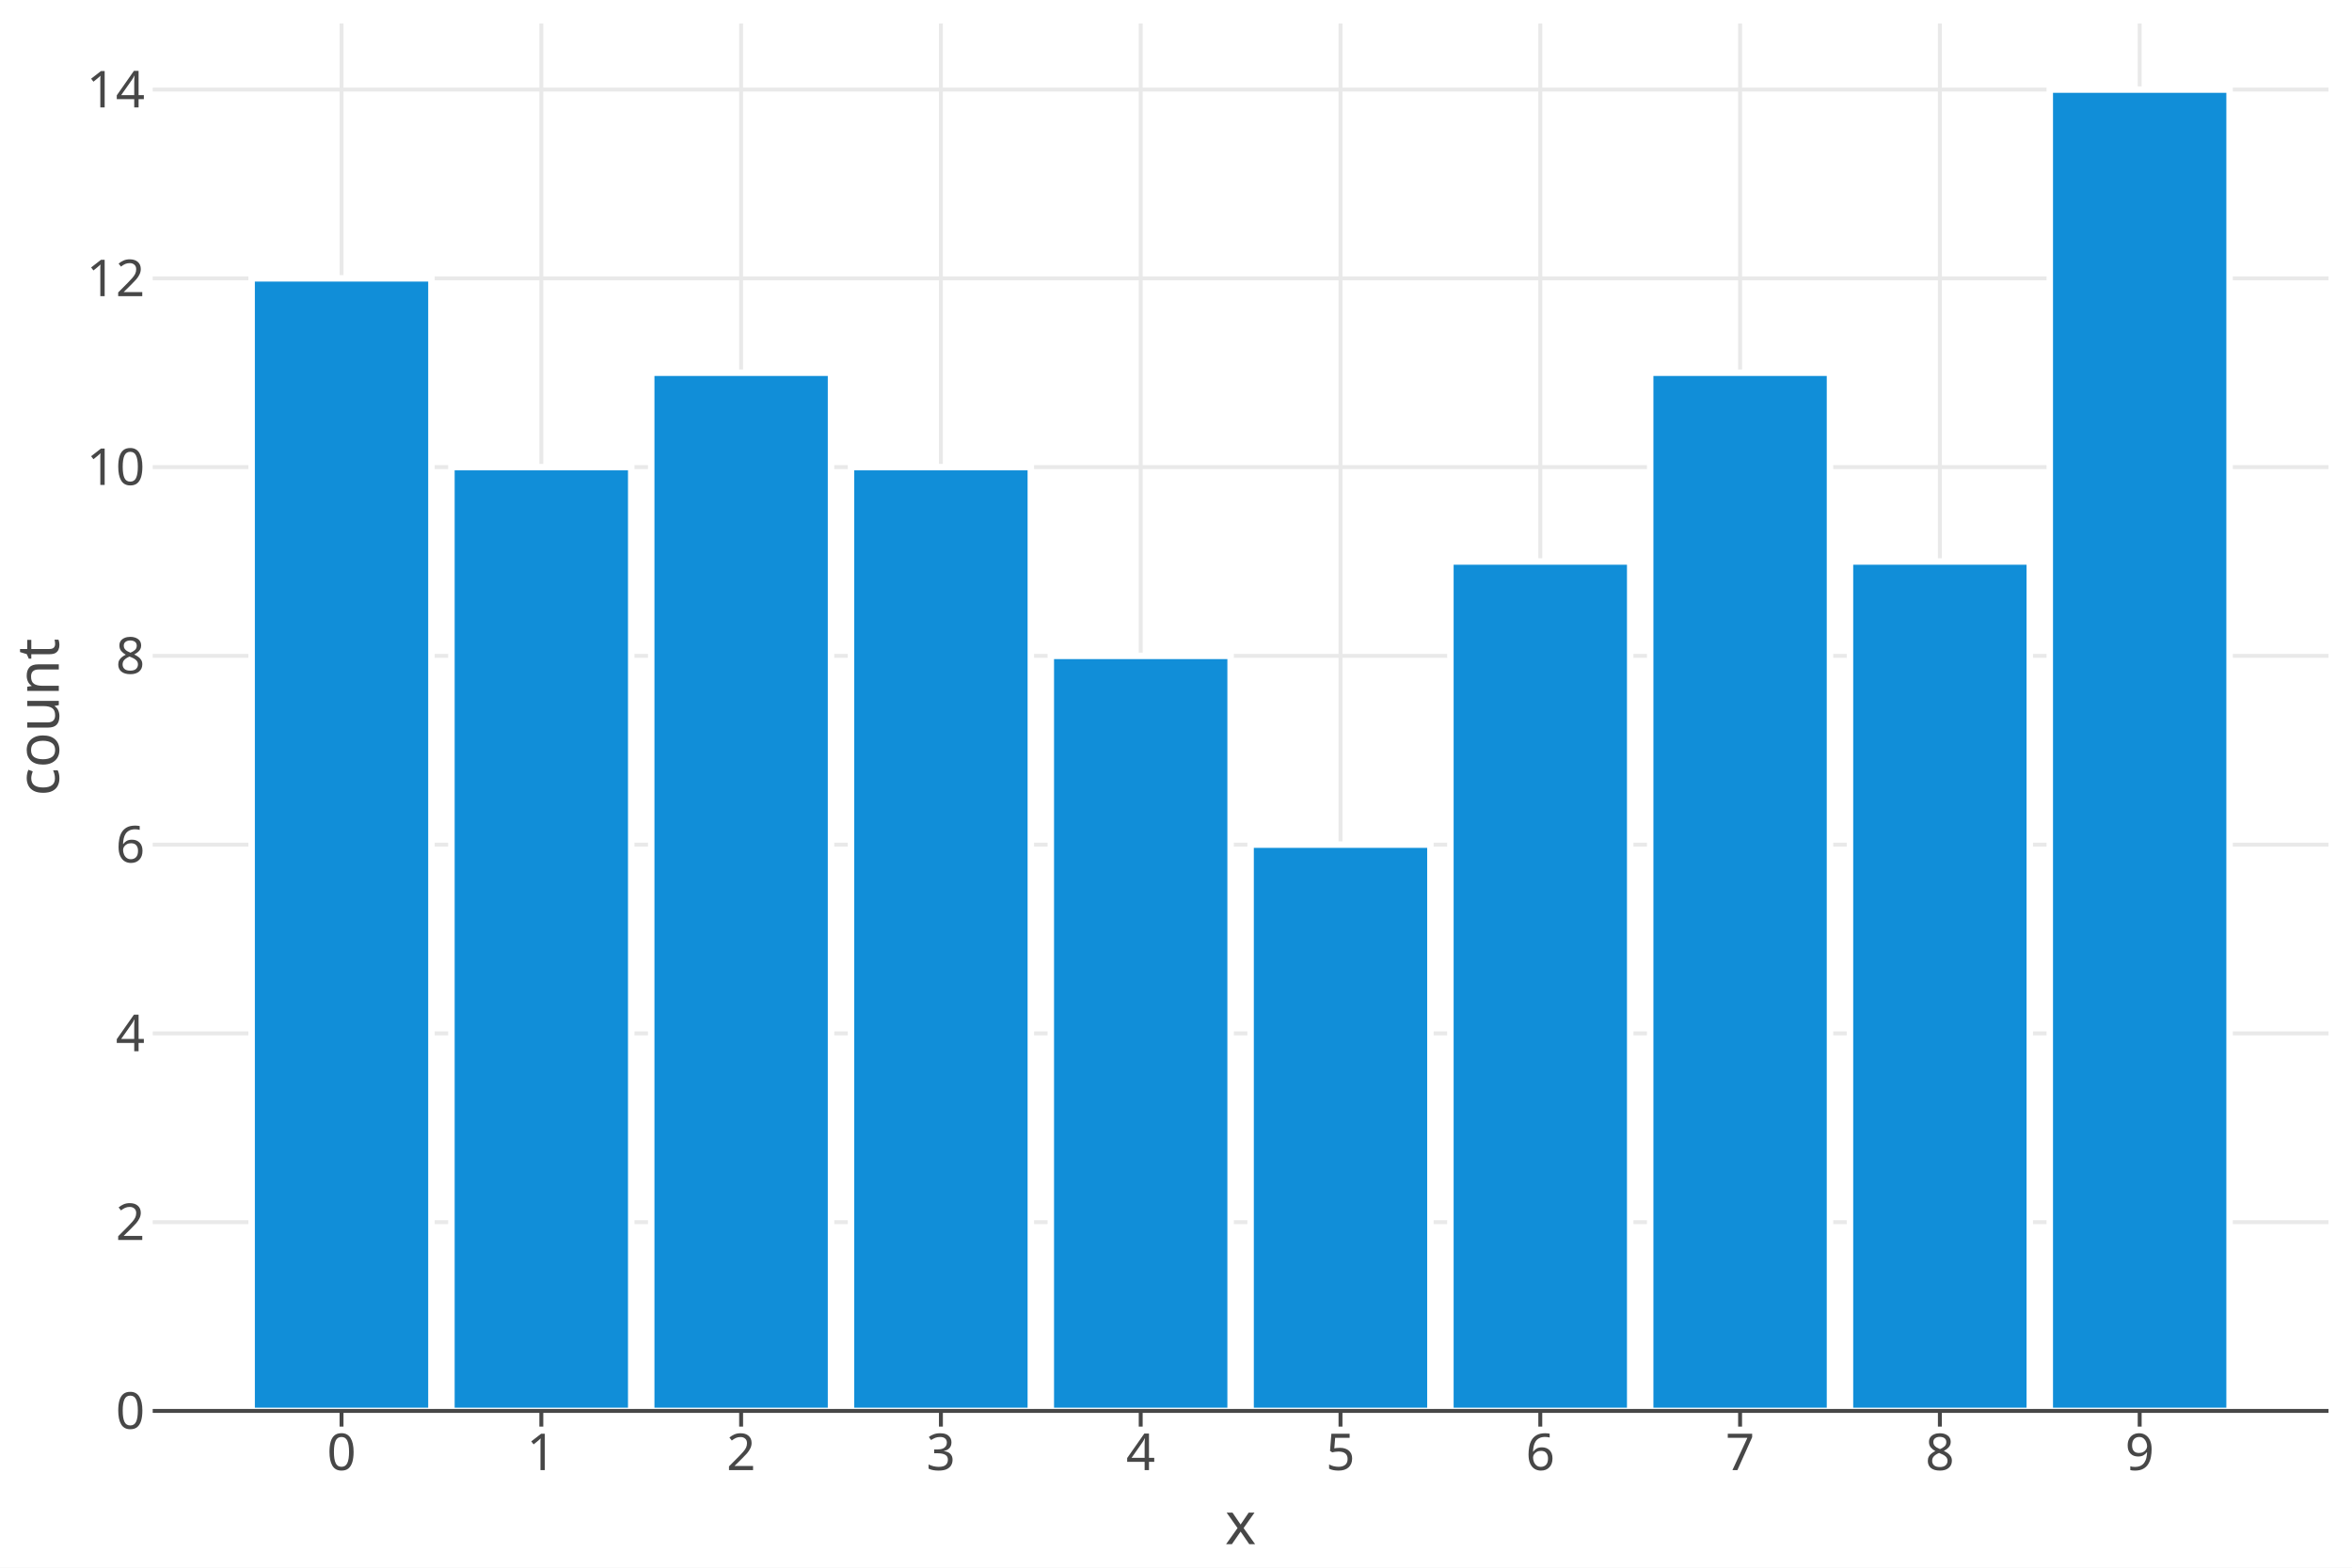
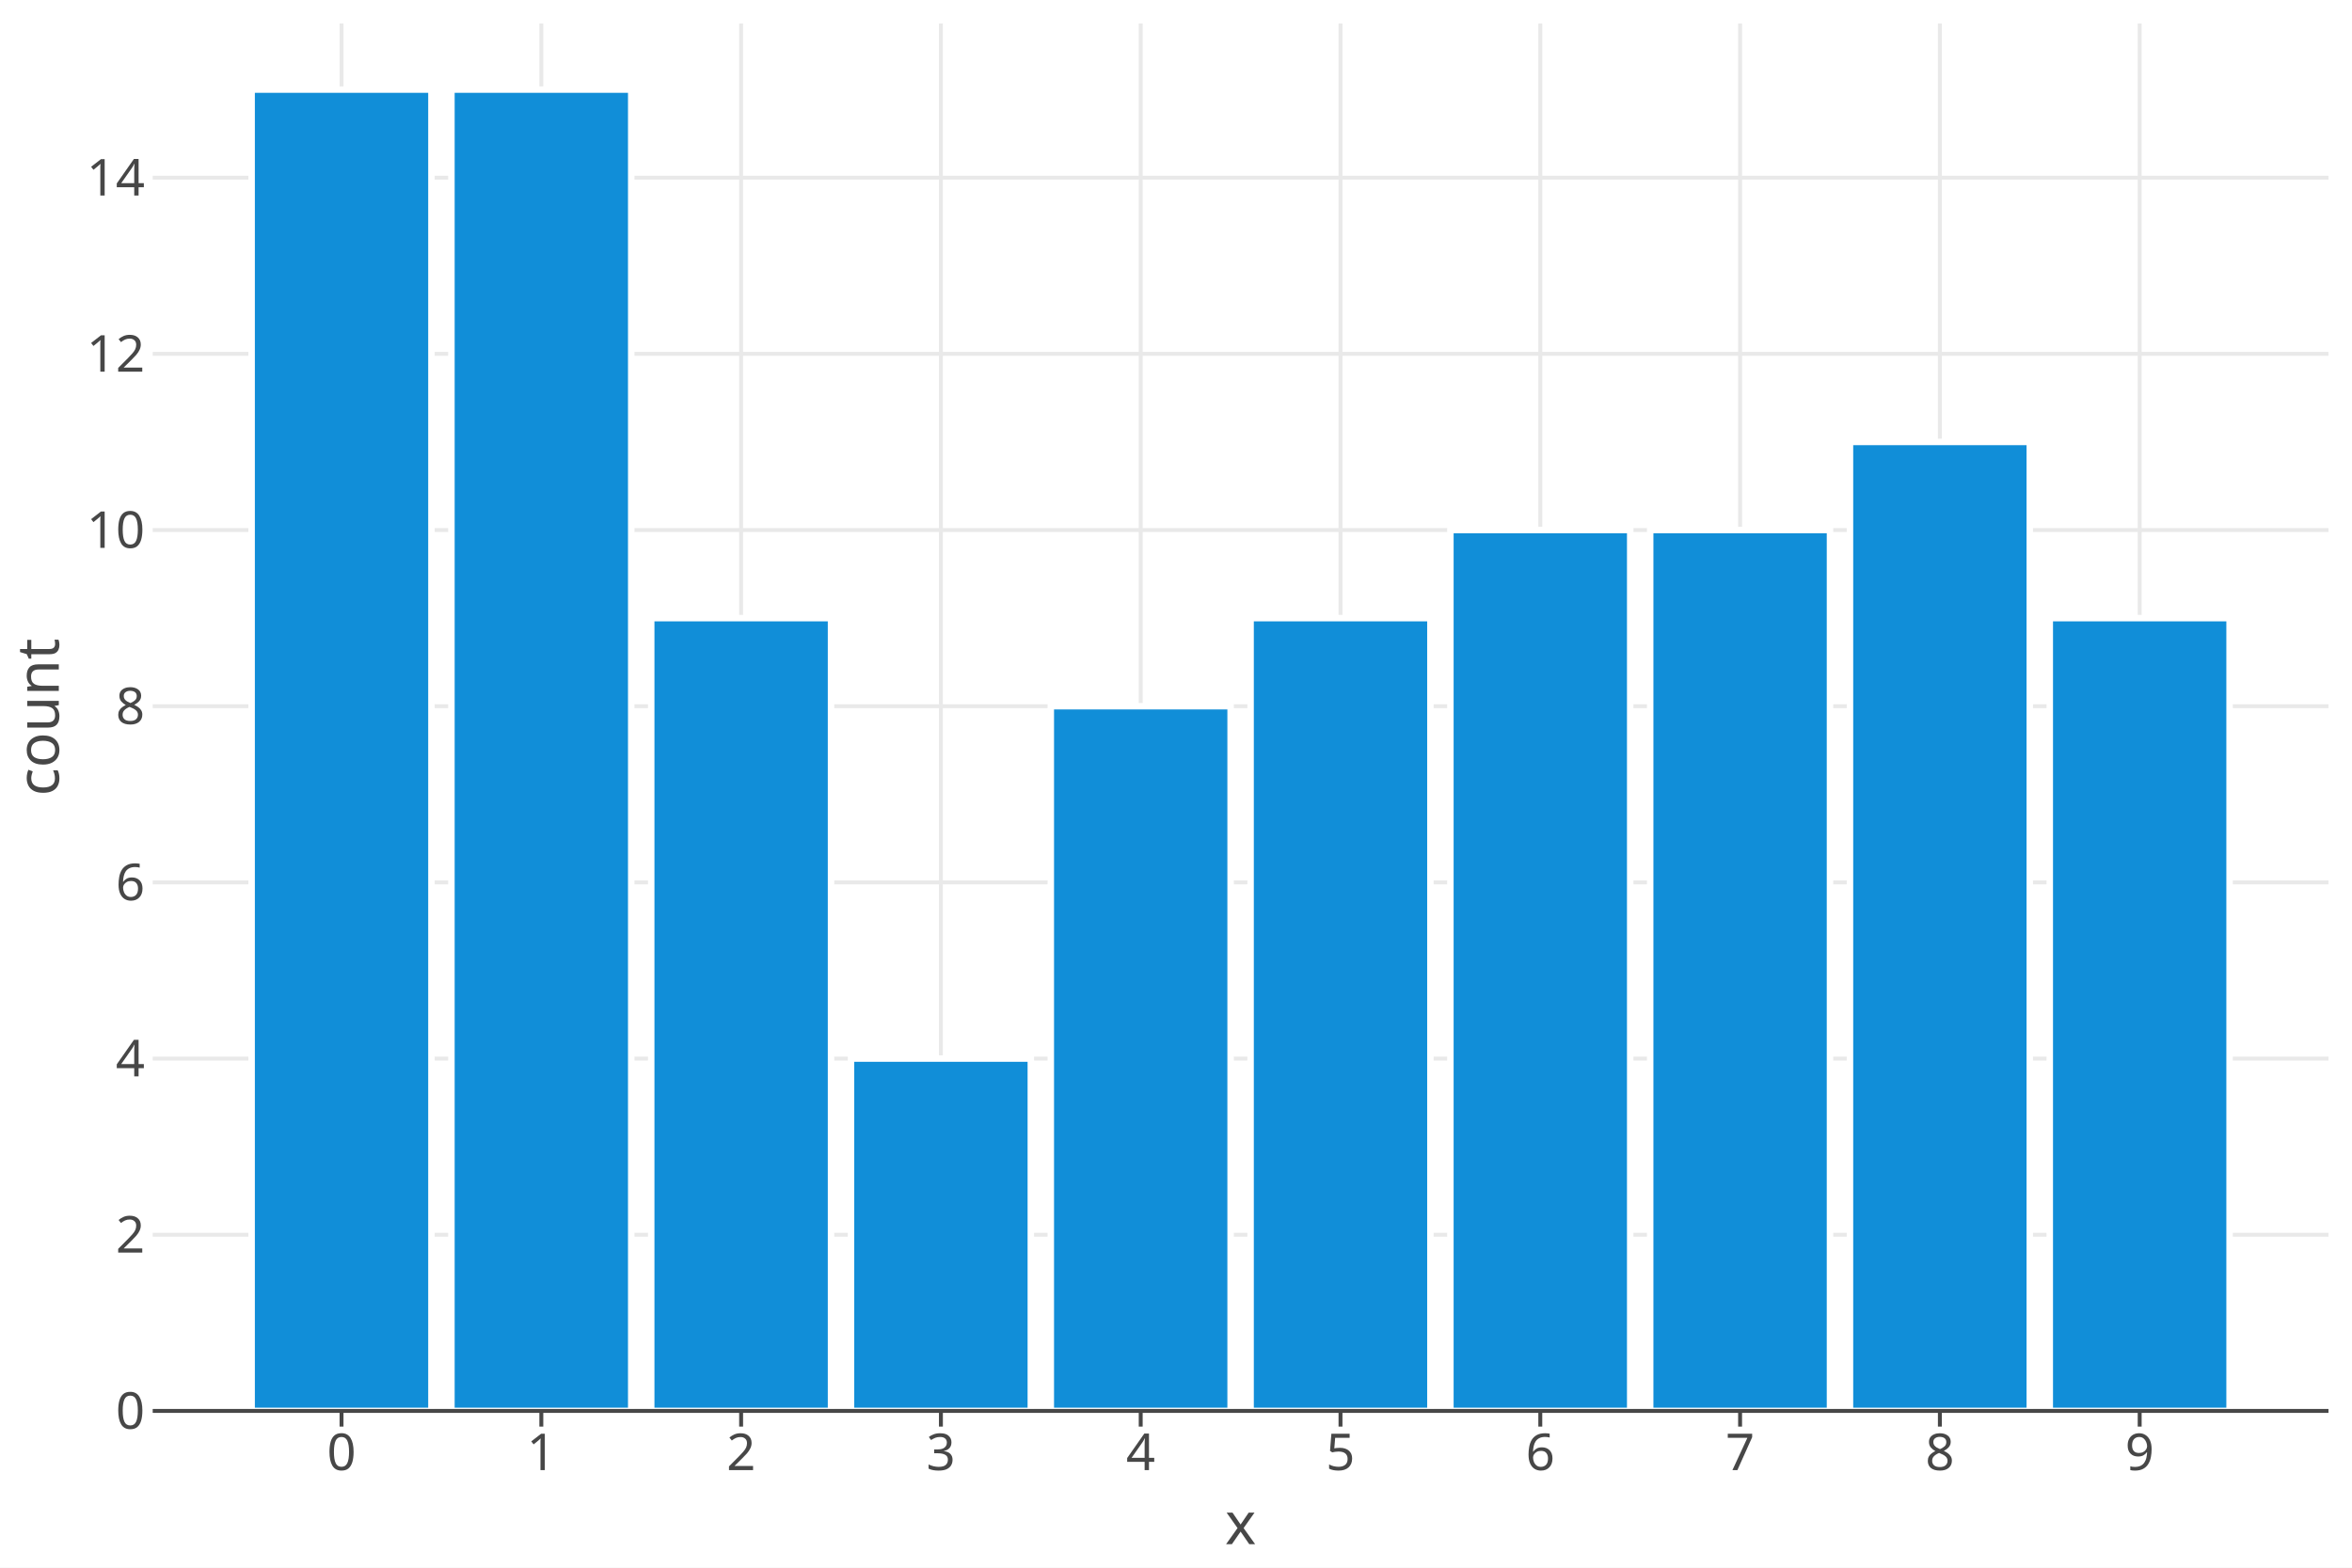
<svg xmlns="http://www.w3.org/2000/svg" display="block" class="plt-container" width="600.0" height="400.0">
  <style type="text/css">
  .plt-container {
   font-family: sans-serif;
   user-select: none;
   -webkit-user-select: none;
   -moz-user-select: none;
   -ms-user-select: none;
}
text {
   text-rendering: optimizeLegibility;
}
- #pUwgfJg .plot-title {
+ #pxn7BZb .plot-title {
fill: #474747;
font-weight: normal;
   font-style: normal;font-family: sans-serif;
font-size: 16.0px;

}
- #pUwgfJg .plot-subtitle {
+ #pxn7BZb .plot-subtitle {
fill: #474747;
font-weight: normal;
   font-style: normal;font-family: sans-serif;
font-size: 15.0px;

}
- #pUwgfJg .plot-caption {
- fill: #474747;
- font-weight: normal;
-    font-style: normal;font-family: sans-serif;
- font-size: 13.0px;
- 
- }
- #pUwgfJg .hyperlink-element {
+ #pxn7BZb .plot-caption {
+ fill: #474747;
+ font-weight: normal;
+    font-style: normal;font-family: sans-serif;
+ font-size: 13.0px;
+ 
+ }
+ #pxn7BZb .hyperlink-element {
fill: #118ed8;
font-weight: normal;
   font-style: normal;
}
- #pUwgfJg .legend-title {
+ #pxn7BZb .legend-title {
fill: #474747;
font-weight: normal;
   font-style: normal;font-family: sans-serif;
font-size: 15.0px;

}
- #pUwgfJg .legend-item {
- fill: #474747;
- font-weight: normal;
-    font-style: normal;font-family: sans-serif;
- font-size: 13.0px;
- 
- }
- #pUwgfJg .axis-title-x {
+ #pxn7BZb .legend-item {
+ fill: #474747;
+ font-weight: normal;
+    font-style: normal;font-family: sans-serif;
+ font-size: 13.0px;
+ 
+ }
+ #pxn7BZb .axis-title-x {
fill: #474747;
font-weight: normal;
   font-style: normal;font-family: sans-serif;
font-size: 15.0px;

}
- #pUwgfJg .axis-text-x {
- fill: #474747;
- font-weight: normal;
-    font-style: normal;font-family: sans-serif;
- font-size: 13.0px;
- 
- }
- #dMfsl2F .axis-tooltip-text-x {
+ #pxn7BZb .axis-text-x {
+ fill: #474747;
+ font-weight: normal;
+    font-style: normal;font-family: sans-serif;
+ font-size: 13.0px;
+ 
+ }
+ #dVPfHrz .axis-tooltip-text-x {
fill: #ffffff;
font-weight: normal;
   font-style: normal;font-family: sans-serif;
font-size: 13.0px;

}
- #pUwgfJg .axis-title-y {
+ #pxn7BZb .axis-title-y {
fill: #474747;
font-weight: normal;
   font-style: normal;font-family: sans-serif;
font-size: 15.0px;

}
- #pUwgfJg .axis-text-y {
- fill: #474747;
- font-weight: normal;
-    font-style: normal;font-family: sans-serif;
- font-size: 13.0px;
- 
- }
- #dMfsl2F .axis-tooltip-text-y {
+ #pxn7BZb .axis-text-y {
+ fill: #474747;
+ font-weight: normal;
+    font-style: normal;font-family: sans-serif;
+ font-size: 13.0px;
+ 
+ }
+ #dVPfHrz .axis-tooltip-text-y {
fill: #ffffff;
font-weight: normal;
   font-style: normal;font-family: sans-serif;
font-size: 13.0px;

}
- #pUwgfJg .facet-strip-text-x {
- fill: #474747;
- font-weight: normal;
-    font-style: normal;font-family: sans-serif;
- font-size: 13.0px;
- 
- }
- #pUwgfJg .facet-strip-text-y {
- fill: #474747;
- font-weight: normal;
-    font-style: normal;font-family: sans-serif;
- font-size: 13.0px;
- 
- }
- #dMfsl2F .tooltip-text {
- fill: #474747;
- font-weight: normal;
-    font-style: normal;font-family: sans-serif;
- font-size: 13.0px;
- 
- }
- #dMfsl2F .tooltip-title {
+ #pxn7BZb .facet-strip-text-x {
+ fill: #474747;
+ font-weight: normal;
+    font-style: normal;font-family: sans-serif;
+ font-size: 13.0px;
+ 
+ }
+ #pxn7BZb .facet-strip-text-y {
+ fill: #474747;
+ font-weight: normal;
+    font-style: normal;font-family: sans-serif;
+ font-size: 13.0px;
+ 
+ }
+ #dVPfHrz .tooltip-text {
+ fill: #474747;
+ font-weight: normal;
+    font-style: normal;font-family: sans-serif;
+ font-size: 13.0px;
+ 
+ }
+ #dVPfHrz .tooltip-title {
fill: #474747;
font-weight: bold;
   font-style: normal;font-family: sans-serif;
font-size: 13.0px;

}
- #dMfsl2F .tooltip-label {
+ #dVPfHrz .tooltip-label {
fill: #474747;
font-weight: bold;
   font-style: normal;font-family: sans-serif;
font-size: 13.0px;

}

  </style>
-   <g id="pUwgfJg">
+   <g id="pxn7BZb">
    <path fill-rule="evenodd" fill="rgb(255,255,255)" fill-opacity="1.0" d="M0.0 0.0 L0.0 400.0 L600.0 400.0 L600.0 0.0 Z">
    </path>
    <g transform="translate(21.0 6.0 ) ">
      <g>
        <g transform="translate(17.96121 0.0 ) ">
          <g>
            <line x1="48.165" y1="0.0" x2="48.165" y2="354.0" stroke="rgb(233,233,233)" stroke-opacity="1.0" stroke-width="1.0" fill="none">
            </line>
            <line x1="99.132" y1="0.0" x2="99.132" y2="354.0" stroke="rgb(233,233,233)" stroke-opacity="1.0" stroke-width="1.0" fill="none">
            </line>
            <line x1="150.1" y1="0.0" x2="150.1" y2="354.0" stroke="rgb(233,233,233)" stroke-opacity="1.0" stroke-width="1.0" fill="none">
            </line>
            <line x1="201.068" y1="0.0" x2="201.068" y2="354.0" stroke="rgb(233,233,233)" stroke-opacity="1.0" stroke-width="1.0" fill="none">
            </line>
            <line x1="252.036" y1="0.0" x2="252.036" y2="354.0" stroke="rgb(233,233,233)" stroke-opacity="1.0" stroke-width="1.0" fill="none">
            </line>
            <line x1="303.003" y1="0.0" x2="303.003" y2="354.0" stroke="rgb(233,233,233)" stroke-opacity="1.0" stroke-width="1.0" fill="none">
            </line>
            <line x1="353.971" y1="0.0" x2="353.971" y2="354.0" stroke="rgb(233,233,233)" stroke-opacity="1.0" stroke-width="1.0" fill="none">
            </line>
            <line x1="404.939" y1="0.0" x2="404.939" y2="354.0" stroke="rgb(233,233,233)" stroke-opacity="1.0" stroke-width="1.0" fill="none">
            </line>
            <line x1="455.907" y1="0.0" x2="455.907" y2="354.0" stroke="rgb(233,233,233)" stroke-opacity="1.0" stroke-width="1.0" fill="none">
            </line>
            <line x1="506.874" y1="0.0" x2="506.874" y2="354.0" stroke="rgb(233,233,233)" stroke-opacity="1.0" stroke-width="1.0" fill="none">
            </line>
          </g>
        </g>
        <g transform="translate(17.96121 0.0 ) ">
          <g>
            <line x1="0.0" y1="354.0" x2="555.039" y2="354.0" stroke="rgb(233,233,233)" stroke-opacity="1.0" stroke-width="1.0" fill="none">
            </line>
-             <line x1="0.0" y1="305.837" x2="555.039" y2="305.837" stroke="rgb(233,233,233)" stroke-opacity="1.0" stroke-width="1.0" fill="none">
-             </line>
-             <line x1="0.0" y1="257.673" x2="555.039" y2="257.673" stroke="rgb(233,233,233)" stroke-opacity="1.0" stroke-width="1.0" fill="none">
-             </line>
-             <line x1="0.0" y1="209.51" x2="555.039" y2="209.51" stroke="rgb(233,233,233)" stroke-opacity="1.0" stroke-width="1.0" fill="none">
-             </line>
-             <line x1="0.0" y1="161.347" x2="555.039" y2="161.347" stroke="rgb(233,233,233)" stroke-opacity="1.0" stroke-width="1.0" fill="none">
-             </line>
-             <line x1="0.0" y1="113.184" x2="555.039" y2="113.184" stroke="rgb(233,233,233)" stroke-opacity="1.0" stroke-width="1.0" fill="none">
-             </line>
-             <line x1="0.0" y1="65.02" x2="555.039" y2="65.02" stroke="rgb(233,233,233)" stroke-opacity="1.0" stroke-width="1.0" fill="none">
-             </line>
-             <line x1="0.0" y1="16.857" x2="555.039" y2="16.857" stroke="rgb(233,233,233)" stroke-opacity="1.0" stroke-width="1.0" fill="none">
+             <line x1="0.0" y1="309.048" x2="555.039" y2="309.048" stroke="rgb(233,233,233)" stroke-opacity="1.0" stroke-width="1.0" fill="none">
+             </line>
+             <line x1="0.0" y1="264.095" x2="555.039" y2="264.095" stroke="rgb(233,233,233)" stroke-opacity="1.0" stroke-width="1.0" fill="none">
+             </line>
+             <line x1="0.0" y1="219.143" x2="555.039" y2="219.143" stroke="rgb(233,233,233)" stroke-opacity="1.0" stroke-width="1.0" fill="none">
+             </line>
+             <line x1="0.0" y1="174.19" x2="555.039" y2="174.19" stroke="rgb(233,233,233)" stroke-opacity="1.0" stroke-width="1.0" fill="none">
+             </line>
+             <line x1="0.0" y1="129.238" x2="555.039" y2="129.238" stroke="rgb(233,233,233)" stroke-opacity="1.0" stroke-width="1.0" fill="none">
+             </line>
+             <line x1="0.0" y1="84.286" x2="555.039" y2="84.286" stroke="rgb(233,233,233)" stroke-opacity="1.0" stroke-width="1.0" fill="none">
+             </line>
+             <line x1="0.0" y1="39.333" x2="555.039" y2="39.333" stroke="rgb(233,233,233)" stroke-opacity="1.0" stroke-width="1.0" fill="none">
            </line>
          </g>
        </g>
      </g>
-       <g clip-path="url(#crA2TlZ)" clip-bounds-jfx="[rect (17.961, 0.0), (555.039, 354.0)]">
+       <g clip-path="url(#cjEtmS9)" clip-bounds-jfx="[rect (17.961, 0.0), (555.039, 354.0)]">
        <g transform="translate(17.96121 0.0 ) ">
          <g>
            <g>
-               <rect x="483.939" y="16.857" height="337.143" width="45.871" stroke="rgb(255,255,255)" stroke-opacity="1.0" fill="rgb(17,142,216)" fill-opacity="1.0" stroke-width="1.65">
-               </rect>
-               <rect x="432.971" y="137.265" height="216.735" width="45.871" stroke="rgb(255,255,255)" stroke-opacity="1.0" fill="rgb(17,142,216)" fill-opacity="1.0" stroke-width="1.65">
-               </rect>
-               <rect x="178.132" y="113.184" height="240.816" width="45.871" stroke="rgb(255,255,255)" stroke-opacity="1.0" fill="rgb(17,142,216)" fill-opacity="1.0" stroke-width="1.65">
-               </rect>
-               <rect x="331.036" y="137.265" height="216.735" width="45.871" stroke="rgb(255,255,255)" stroke-opacity="1.0" fill="rgb(17,142,216)" fill-opacity="1.0" stroke-width="1.65">
-               </rect>
-               <rect x="76.197" y="113.184" height="240.816" width="45.871" stroke="rgb(255,255,255)" stroke-opacity="1.0" fill="rgb(17,142,216)" fill-opacity="1.0" stroke-width="1.65">
-               </rect>
-               <rect x="382.003" y="89.102" height="264.898" width="45.871" stroke="rgb(255,255,255)" stroke-opacity="1.0" fill="rgb(17,142,216)" fill-opacity="1.0" stroke-width="1.65">
-               </rect>
-               <rect x="127.165" y="89.102" height="264.898" width="45.871" stroke="rgb(255,255,255)" stroke-opacity="1.0" fill="rgb(17,142,216)" fill-opacity="1.0" stroke-width="1.65">
-               </rect>
-               <rect x="280.068" y="209.51" height="144.49" width="45.871" stroke="rgb(255,255,255)" stroke-opacity="1.0" fill="rgb(17,142,216)" fill-opacity="1.0" stroke-width="1.65">
-               </rect>
-               <rect x="229.1" y="161.347" height="192.653" width="45.871" stroke="rgb(255,255,255)" stroke-opacity="1.0" fill="rgb(17,142,216)" fill-opacity="1.0" stroke-width="1.65">
-               </rect>
-               <rect x="25.229" y="65.02" height="288.98" width="45.871" stroke="rgb(255,255,255)" stroke-opacity="1.0" fill="rgb(17,142,216)" fill-opacity="1.0" stroke-width="1.65">
+               <rect x="382.003" y="129.238" height="224.762" width="45.871" stroke="rgb(255,255,255)" stroke-opacity="1.0" fill="rgb(17,142,216)" fill-opacity="1.0" stroke-width="1.65">
+               </rect>
+               <rect x="280.068" y="151.714" height="202.286" width="45.871" stroke="rgb(255,255,255)" stroke-opacity="1.0" fill="rgb(17,142,216)" fill-opacity="1.0" stroke-width="1.65">
+               </rect>
+               <rect x="178.132" y="264.095" height="89.905" width="45.871" stroke="rgb(255,255,255)" stroke-opacity="1.0" fill="rgb(17,142,216)" fill-opacity="1.0" stroke-width="1.65">
+               </rect>
+               <rect x="25.229" y="16.857" height="337.143" width="45.871" stroke="rgb(255,255,255)" stroke-opacity="1.0" fill="rgb(17,142,216)" fill-opacity="1.0" stroke-width="1.65">
+               </rect>
+               <rect x="483.939" y="151.714" height="202.286" width="45.871" stroke="rgb(255,255,255)" stroke-opacity="1.0" fill="rgb(17,142,216)" fill-opacity="1.0" stroke-width="1.65">
+               </rect>
+               <rect x="76.197" y="16.857" height="337.143" width="45.871" stroke="rgb(255,255,255)" stroke-opacity="1.0" fill="rgb(17,142,216)" fill-opacity="1.0" stroke-width="1.65">
+               </rect>
+               <rect x="331.036" y="129.238" height="224.762" width="45.871" stroke="rgb(255,255,255)" stroke-opacity="1.0" fill="rgb(17,142,216)" fill-opacity="1.0" stroke-width="1.65">
+               </rect>
+               <rect x="432.971" y="106.762" height="247.238" width="45.871" stroke="rgb(255,255,255)" stroke-opacity="1.0" fill="rgb(17,142,216)" fill-opacity="1.0" stroke-width="1.65">
+               </rect>
+               <rect x="229.1" y="174.19" height="179.81" width="45.871" stroke="rgb(255,255,255)" stroke-opacity="1.0" fill="rgb(17,142,216)" fill-opacity="1.0" stroke-width="1.65">
+               </rect>
+               <rect x="127.165" y="151.714" height="202.286" width="45.871" stroke="rgb(255,255,255)" stroke-opacity="1.0" fill="rgb(17,142,216)" fill-opacity="1.0" stroke-width="1.65">
              </rect>
            </g>
          </g>
        </g>
        <defs>
-           <clipPath id="crA2TlZ">
+           <clipPath id="cjEtmS9">
            <rect x="17.961" y="0.0" width="555.039" height="354.0">
            </rect>
          </clipPath>
        </defs>
      </g>
      <g>
        <g transform="translate(17.96121 354.0 ) ">
          <g transform="translate(48.16452 0.0 ) ">
            <line stroke-width="1.0" stroke="rgb(71,71,71)" stroke-opacity="1.0" x2="0.0" y2="4.0">
            </line>
            <g transform="translate(0.0 6.0 ) ">
              <text class="axis-text-x" text-anchor="middle" dy="0.7em" y="0.0">
                <tspan>0</tspan>
              </text>
            </g>
          </g>
          <g transform="translate(99.13227 0.0 ) ">
            <line stroke-width="1.0" stroke="rgb(71,71,71)" stroke-opacity="1.0" x2="0.0" y2="4.0">
            </line>
            <g transform="translate(0.0 6.0 ) ">
              <text class="axis-text-x" text-anchor="middle" dy="0.7em" y="0.0">
                <tspan>1</tspan>
              </text>
            </g>
          </g>
          <g transform="translate(150.1 0.0 ) ">
            <line stroke-width="1.0" stroke="rgb(71,71,71)" stroke-opacity="1.0" x2="0.0" y2="4.0">
            </line>
            <g transform="translate(0.0 6.0 ) ">
              <text class="axis-text-x" text-anchor="middle" dy="0.7em" y="0.0">
                <tspan>2</tspan>
              </text>
            </g>
          </g>
          <g transform="translate(201.0678 0.0 ) ">
            <line stroke-width="1.0" stroke="rgb(71,71,71)" stroke-opacity="1.0" x2="0.0" y2="4.0">
            </line>
            <g transform="translate(0.0 6.0 ) ">
              <text class="axis-text-x" text-anchor="middle" dy="0.7em" y="0.0">
                <tspan>3</tspan>
              </text>
            </g>
          </g>
          <g transform="translate(252.0355 0.0 ) ">
            <line stroke-width="1.0" stroke="rgb(71,71,71)" stroke-opacity="1.0" x2="0.0" y2="4.0">
            </line>
            <g transform="translate(0.0 6.0 ) ">
              <text class="axis-text-x" text-anchor="middle" dy="0.7em" y="0.0">
                <tspan>4</tspan>
              </text>
            </g>
          </g>
          <g transform="translate(303.0033 0.0 ) ">
            <line stroke-width="1.0" stroke="rgb(71,71,71)" stroke-opacity="1.0" x2="0.0" y2="4.0">
            </line>
            <g transform="translate(0.0 6.0 ) ">
              <text class="axis-text-x" text-anchor="middle" dy="0.7em" y="0.0">
                <tspan>5</tspan>
              </text>
            </g>
          </g>
          <g transform="translate(353.971 0.0 ) ">
            <line stroke-width="1.0" stroke="rgb(71,71,71)" stroke-opacity="1.0" x2="0.0" y2="4.0">
            </line>
            <g transform="translate(0.0 6.0 ) ">
              <text class="axis-text-x" text-anchor="middle" dy="0.7em" y="0.0">
                <tspan>6</tspan>
              </text>
            </g>
          </g>
          <g transform="translate(404.9388 0.0 ) ">
            <line stroke-width="1.0" stroke="rgb(71,71,71)" stroke-opacity="1.0" x2="0.0" y2="4.0">
            </line>
            <g transform="translate(0.0 6.0 ) ">
              <text class="axis-text-x" text-anchor="middle" dy="0.7em" y="0.0">
                <tspan>7</tspan>
              </text>
            </g>
          </g>
          <g transform="translate(455.9065 0.0 ) ">
            <line stroke-width="1.0" stroke="rgb(71,71,71)" stroke-opacity="1.0" x2="0.0" y2="4.0">
            </line>
            <g transform="translate(0.0 6.0 ) ">
              <text class="axis-text-x" text-anchor="middle" dy="0.7em" y="0.0">
                <tspan>8</tspan>
              </text>
            </g>
          </g>
          <g transform="translate(506.8743 0.0 ) ">
            <line stroke-width="1.0" stroke="rgb(71,71,71)" stroke-opacity="1.0" x2="0.0" y2="4.0">
            </line>
            <g transform="translate(0.0 6.0 ) ">
              <text class="axis-text-x" text-anchor="middle" dy="0.7em" y="0.0">
                <tspan>9</tspan>
              </text>
            </g>
          </g>
          <line x1="0.0" y1="0.0" x2="555.039" y2="0.0" stroke-width="1.0" stroke="rgb(71,71,71)" stroke-opacity="1.0">
          </line>
        </g>
        <g transform="translate(17.96121 0.0 ) ">
          <g transform="translate(0.0 354.0 ) ">
            <g transform="translate(-2.0 0.0 ) ">
              <text class="axis-text-y" text-anchor="end" dy="0.35em" y="0.0">
                <tspan>0</tspan>
              </text>
            </g>
          </g>
-           <g transform="translate(0.0 305.8367 ) ">
+           <g transform="translate(0.0 309.0476 ) ">
            <g transform="translate(-2.0 0.0 ) ">
              <text class="axis-text-y" text-anchor="end" dy="0.35em" y="0.0">
                <tspan>2</tspan>
              </text>
            </g>
          </g>
-           <g transform="translate(0.0 257.6735 ) ">
+           <g transform="translate(0.0 264.0952 ) ">
            <g transform="translate(-2.0 0.0 ) ">
              <text class="axis-text-y" text-anchor="end" dy="0.35em" y="0.0">
                <tspan>4</tspan>
              </text>
            </g>
          </g>
-           <g transform="translate(0.0 209.5102 ) ">
+           <g transform="translate(0.0 219.1429 ) ">
            <g transform="translate(-2.0 0.0 ) ">
              <text class="axis-text-y" text-anchor="end" dy="0.35em" y="0.0">
                <tspan>6</tspan>
              </text>
            </g>
          </g>
-           <g transform="translate(0.0 161.3469 ) ">
+           <g transform="translate(0.0 174.1905 ) ">
            <g transform="translate(-2.0 0.0 ) ">
              <text class="axis-text-y" text-anchor="end" dy="0.35em" y="0.0">
                <tspan>8</tspan>
              </text>
            </g>
          </g>
-           <g transform="translate(0.0 113.1837 ) ">
+           <g transform="translate(0.0 129.2381 ) ">
            <g transform="translate(-2.0 0.0 ) ">
              <text class="axis-text-y" text-anchor="end" dy="0.35em" y="0.0">
                <tspan>10</tspan>
              </text>
            </g>
          </g>
-           <g transform="translate(0.0 65.02041 ) ">
+           <g transform="translate(0.0 84.28571 ) ">
            <g transform="translate(-2.0 0.0 ) ">
              <text class="axis-text-y" text-anchor="end" dy="0.35em" y="0.0">
                <tspan>12</tspan>
              </text>
            </g>
          </g>
-           <g transform="translate(0.0 16.85714 ) ">
+           <g transform="translate(0.0 39.33333 ) ">
            <g transform="translate(-2.0 0.0 ) ">
              <text class="axis-text-y" text-anchor="end" dy="0.35em" y="0.0">
                <tspan>14</tspan>
              </text>
            </g>
          </g>
        </g>
      </g>
    </g>
    <g transform="translate(15.0 183.0 ) rotate(-90.0 ) ">
      <text class="axis-title-y" y="0.0" text-anchor="middle">
        <tspan>count</tspan>
      </text>
    </g>
    <g transform="translate(316.4806 394.0 ) ">
      <text class="axis-title-x" y="0.0" text-anchor="middle">
        <tspan>x</tspan>
      </text>
    </g>
    <path fill="rgb(0,0,0)" fill-opacity="0.0" stroke="rgb(71,71,71)" stroke-opacity="1.0" stroke-width="0.0" d="M0.0 0.0 L0.0 400.0 L600.0 400.0 L600.0 0.0 Z" pointer-events="none">
    </path>
  </g>
-   <g id="dMfsl2F">
+   <g id="dVPfHrz">
  </g>
</svg>
